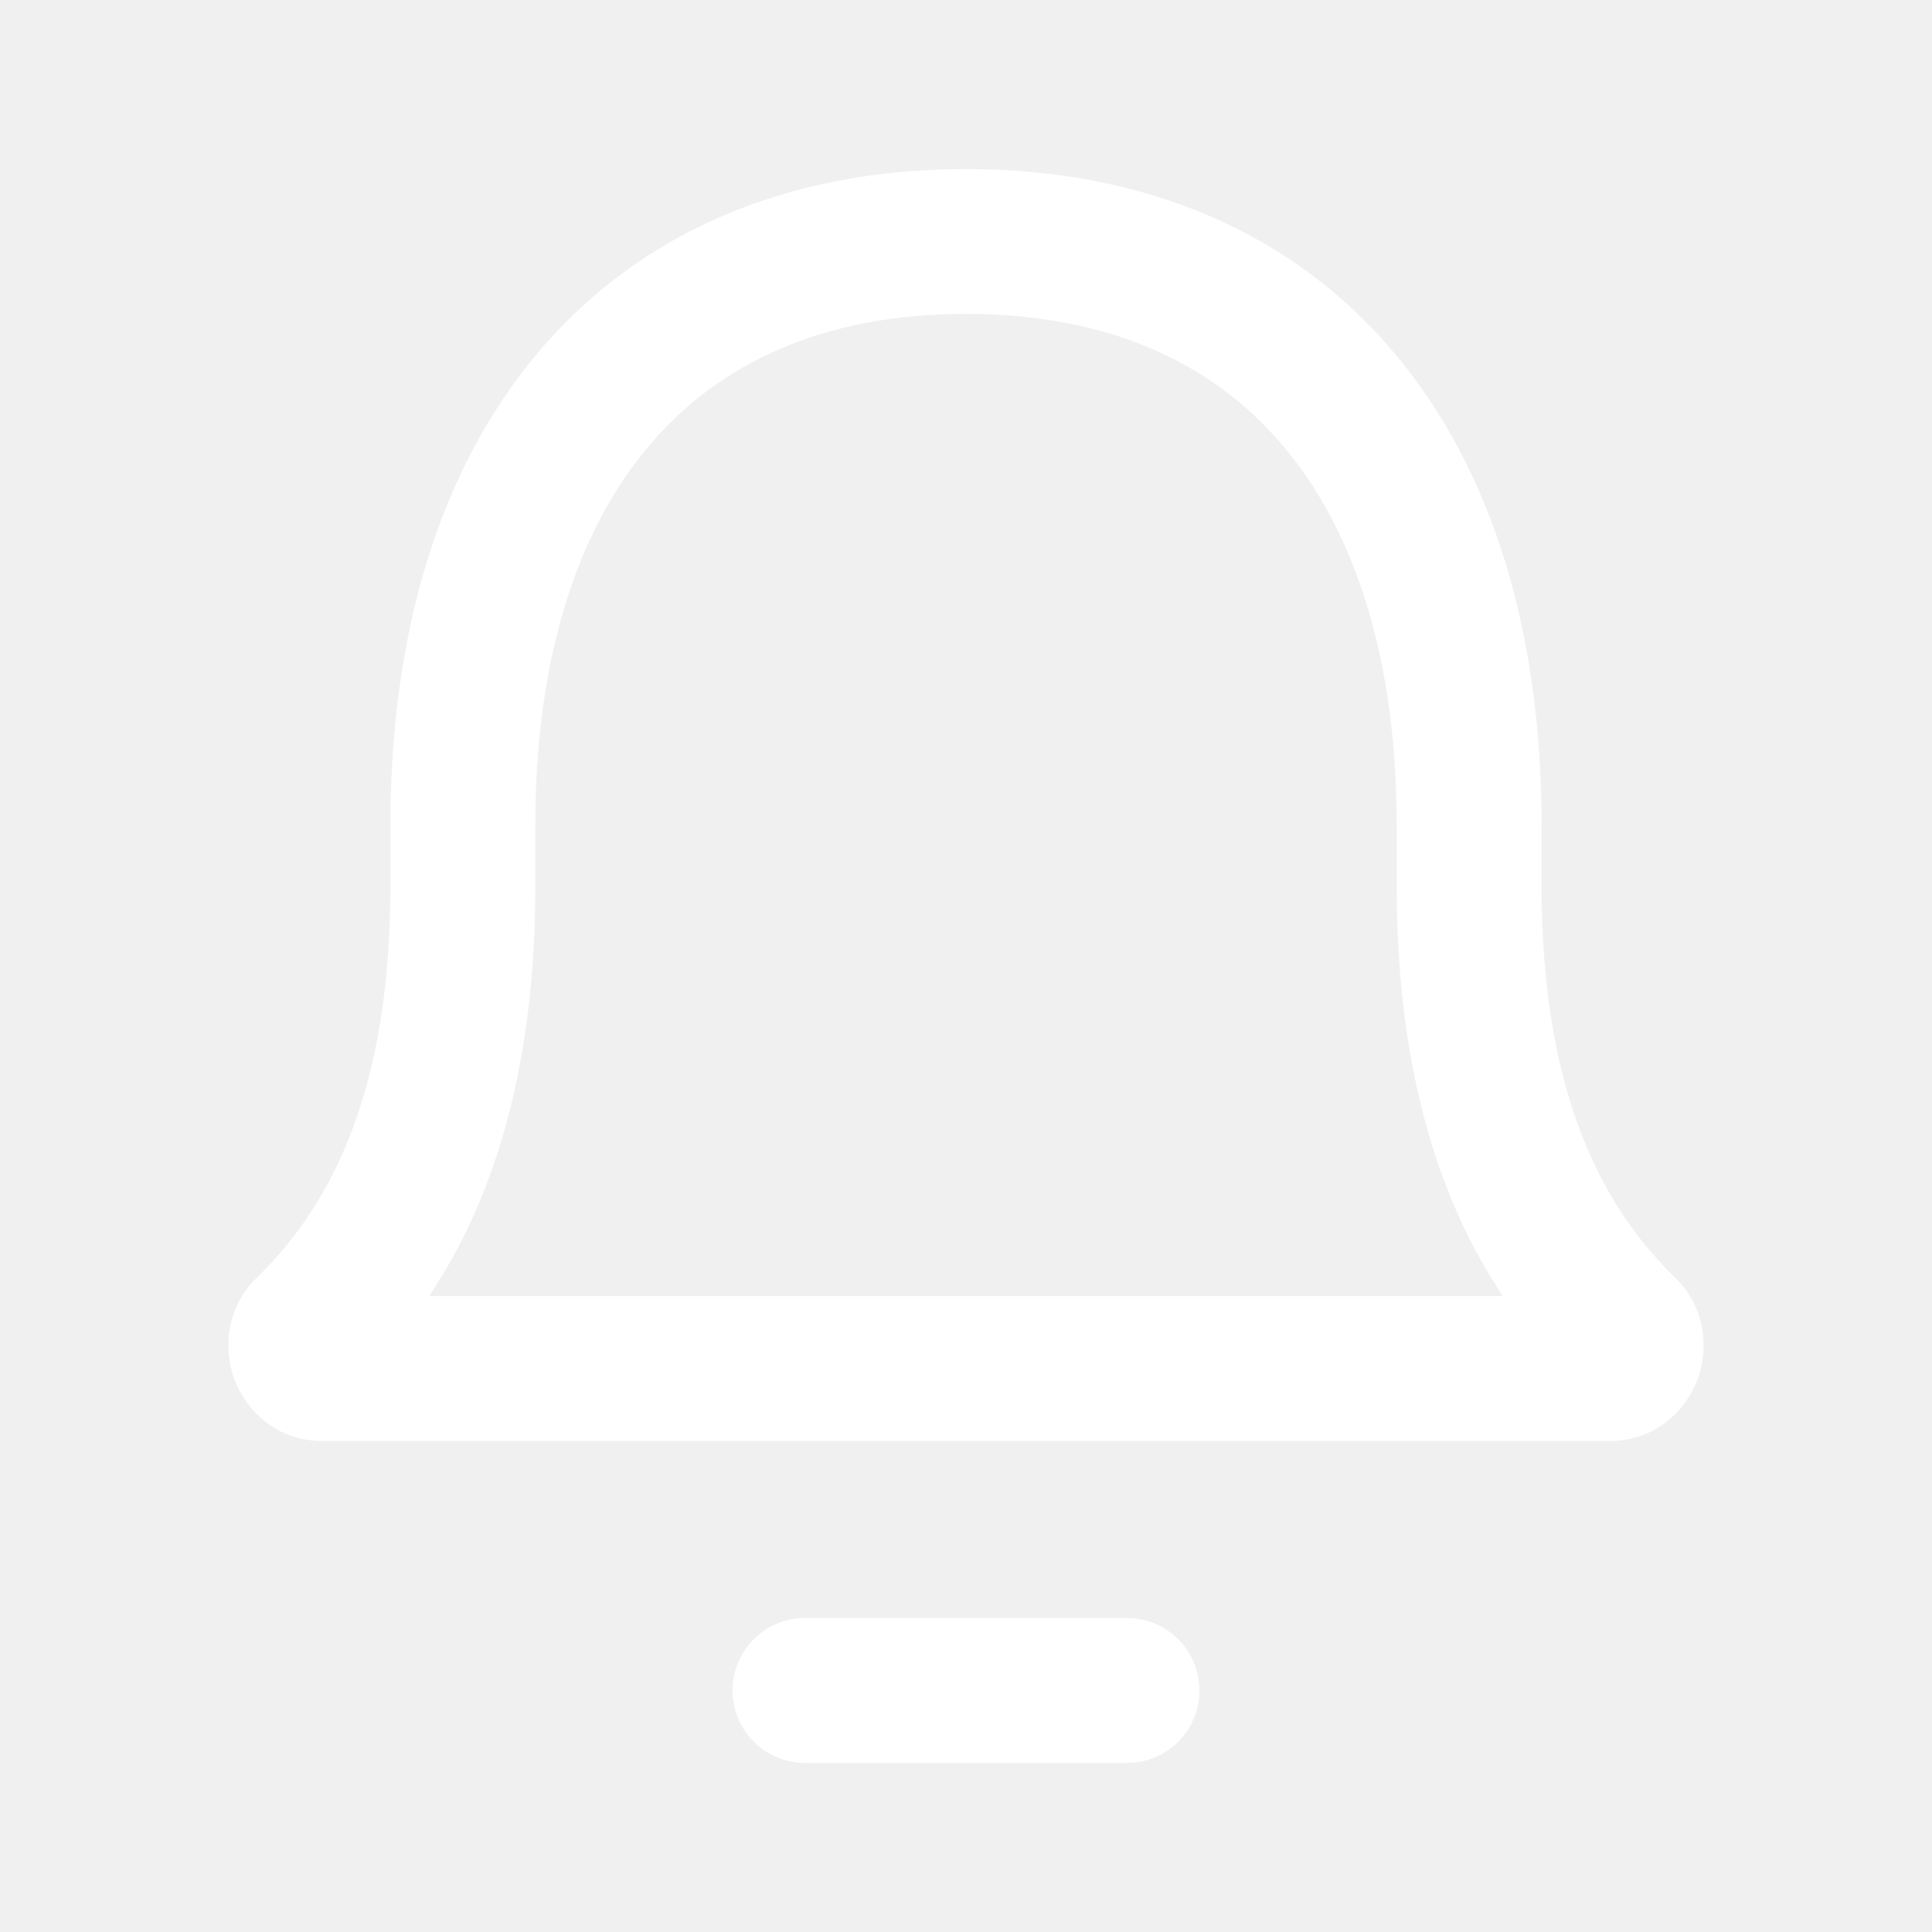
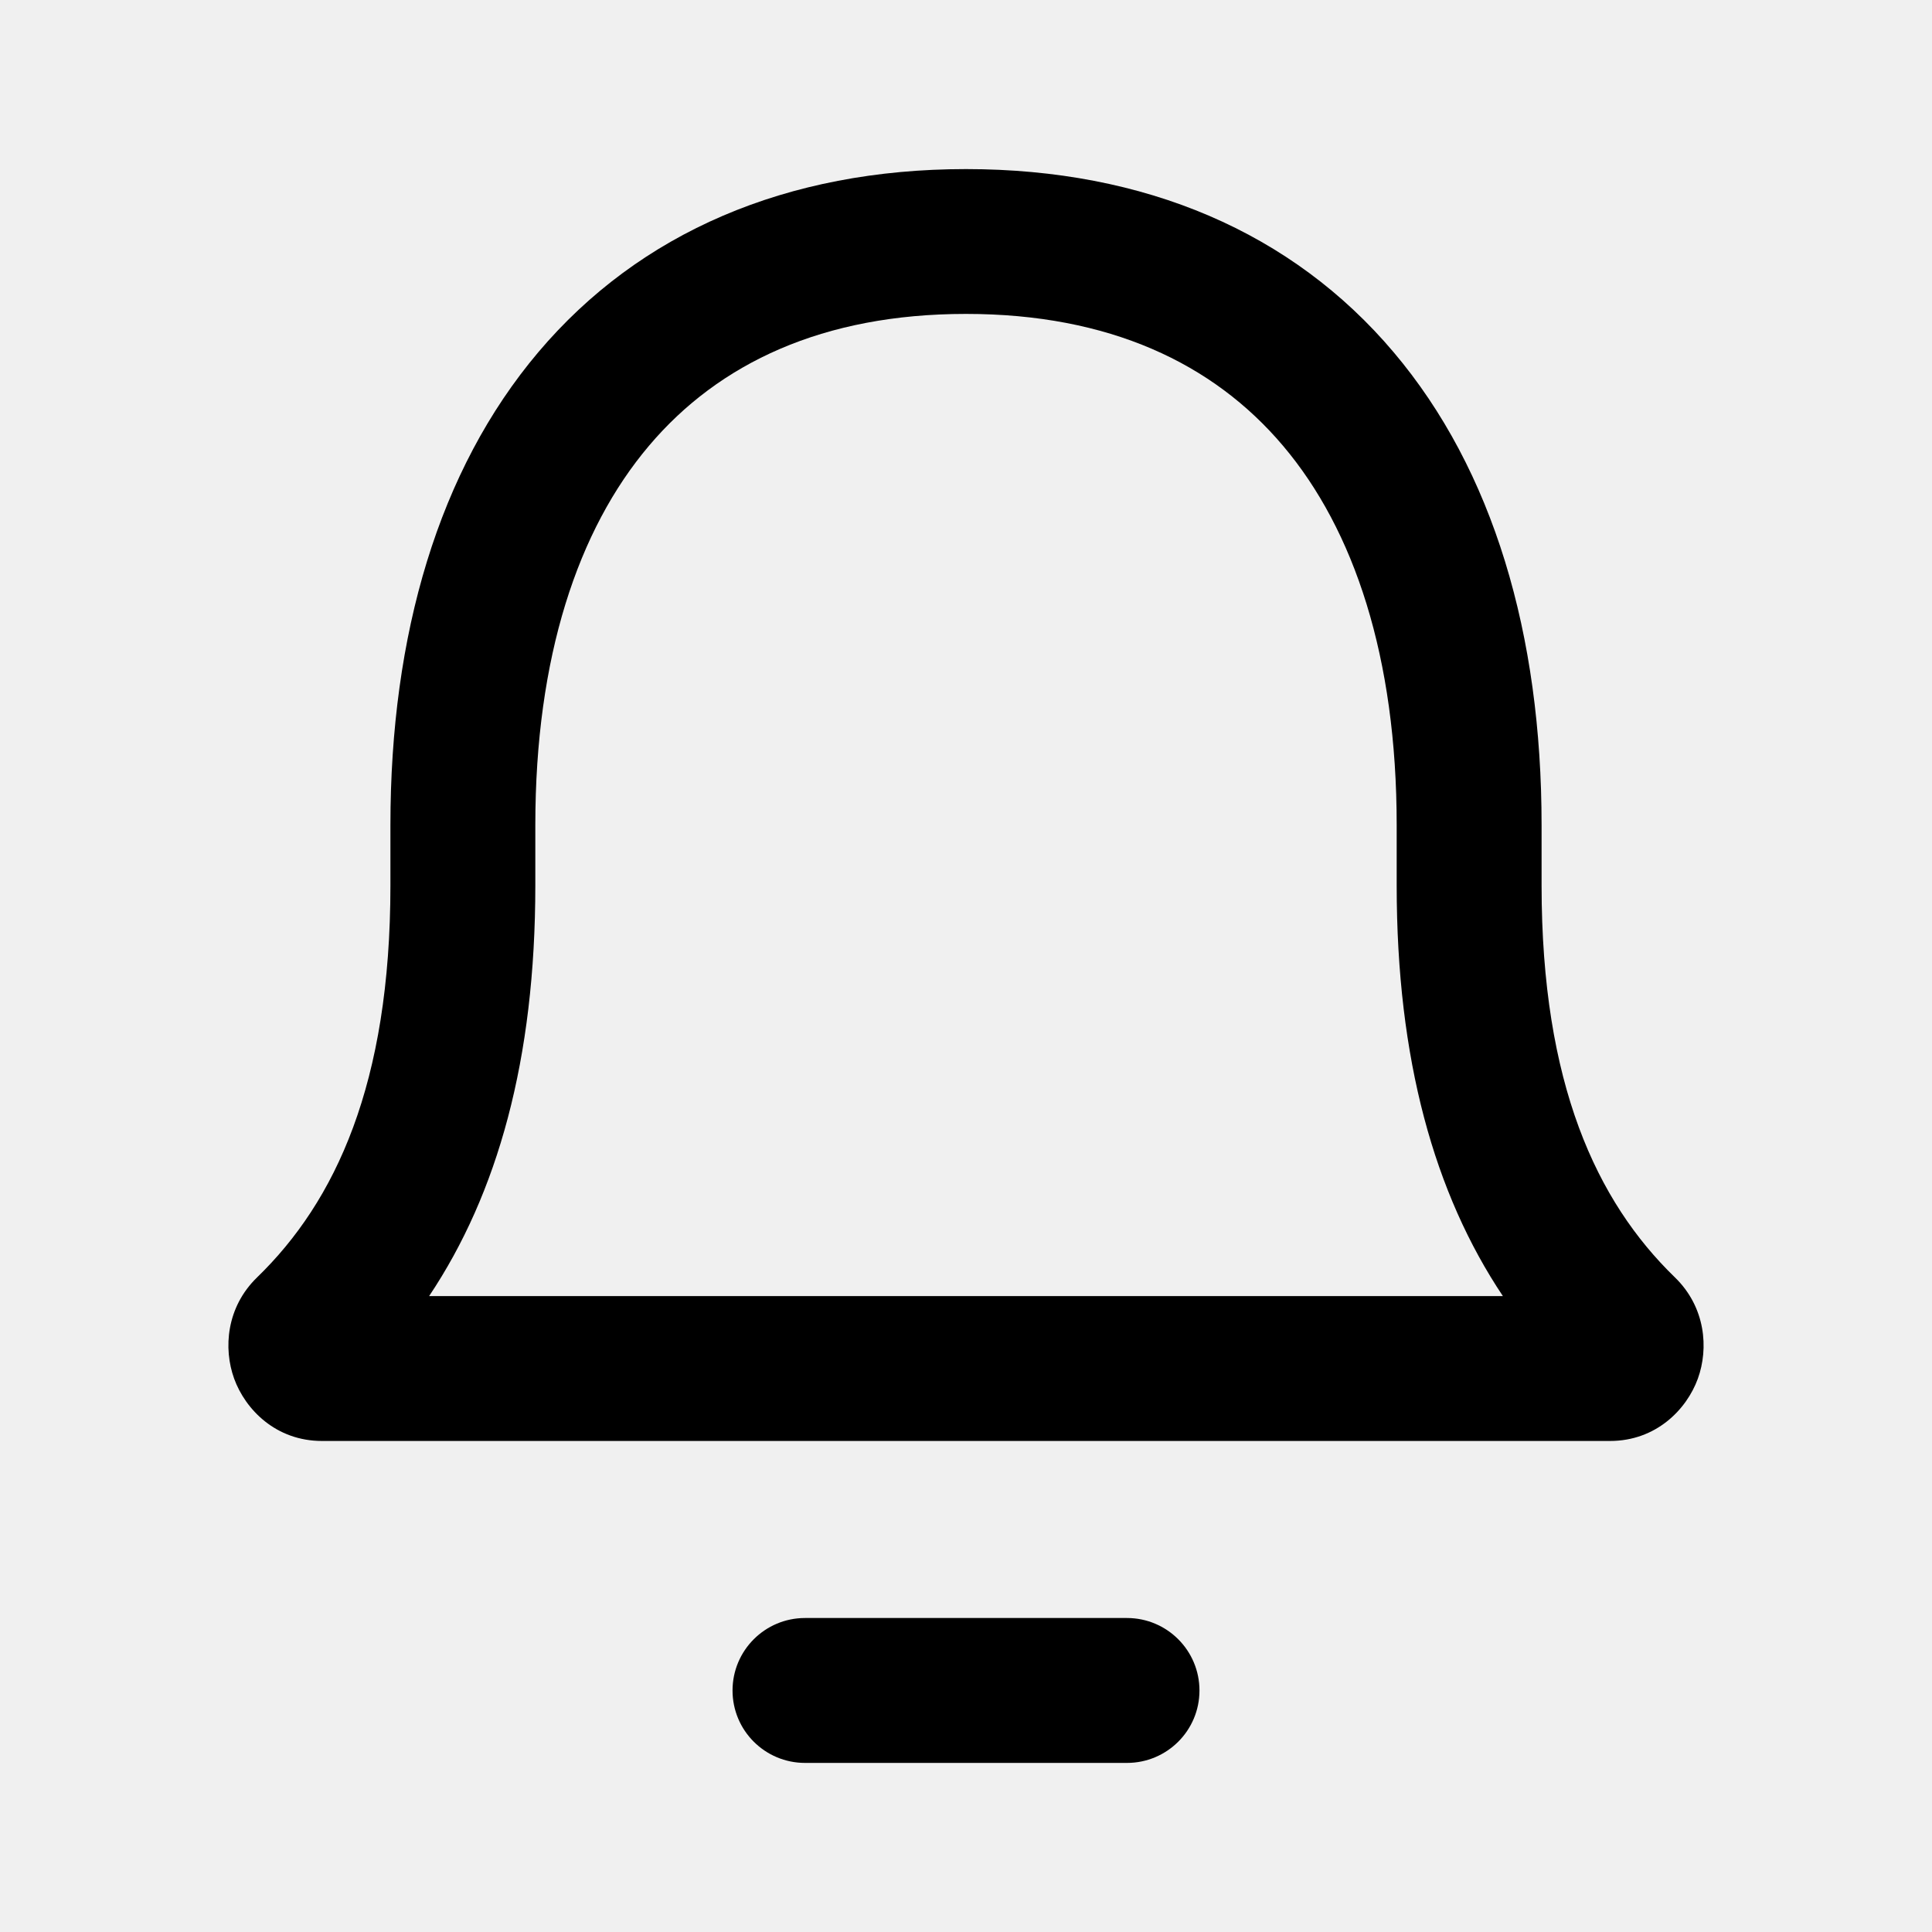
- <svg xmlns="http://www.w3.org/2000/svg" width="25" height="25" viewBox="0 0 25 25" fill="none">
-   <path fill-rule="evenodd" clip-rule="evenodd" d="M12.5 2.188C10.182 2.188 8.276 3.008 6.966 4.557C5.675 6.084 5.052 8.212 5.052 10.677L5.052 11.458C5.052 14.026 4.34 15.547 3.327 16.529C2.929 16.915 2.888 17.448 3.03 17.84C3.175 18.239 3.57 18.646 4.166 18.646H20.834C21.429 18.646 21.825 18.239 21.97 17.84C22.112 17.448 22.071 16.915 21.673 16.529C20.66 15.547 19.948 14.026 19.948 11.458L19.948 10.677C19.948 8.212 19.325 6.084 18.033 4.557C16.724 3.008 14.818 2.188 12.5 2.188ZM6.927 10.677C6.927 8.505 7.476 6.857 8.398 5.768C9.302 4.699 10.651 4.062 12.5 4.062C14.349 4.062 15.698 4.699 16.602 5.768C17.524 6.857 18.073 8.505 18.073 10.677L18.073 11.458C18.073 13.711 18.561 15.445 19.447 16.771H5.553C6.439 15.445 6.927 13.711 6.927 11.458L6.927 10.677Z" fill="white" />
-   <path d="M10.417 20.937C9.899 20.937 9.479 21.357 9.479 21.875C9.479 22.393 9.899 22.812 10.417 22.812H14.583C15.101 22.812 15.521 22.393 15.521 21.875C15.521 21.357 15.101 20.937 14.583 20.937H10.417Z" fill="white" />
+ <svg xmlns="http://www.w3.org/2000/svg" width="25" height="25" viewBox="0 0 25 25" fill="currentColor">
+   <path fill-rule="evenodd" clip-rule="evenodd" d="M12.5 2.188C10.182 2.188 8.276 3.008 6.966 4.557C5.675 6.084 5.052 8.212 5.052 10.677L5.052 11.458C5.052 14.026 4.34 15.547 3.327 16.529C2.929 16.915 2.888 17.448 3.03 17.84C3.175 18.239 3.57 18.646 4.166 18.646H20.834C21.429 18.646 21.825 18.239 21.97 17.84C22.112 17.448 22.071 16.915 21.673 16.529C20.66 15.547 19.948 14.026 19.948 11.458L19.948 10.677C19.948 8.212 19.325 6.084 18.033 4.557C16.724 3.008 14.818 2.188 12.5 2.188ZM6.927 10.677C6.927 8.505 7.476 6.857 8.398 5.768C9.302 4.699 10.651 4.062 12.5 4.062C14.349 4.062 15.698 4.699 16.602 5.768C17.524 6.857 18.073 8.505 18.073 10.677L18.073 11.458C18.073 13.711 18.561 15.445 19.447 16.771H5.553C6.439 15.445 6.927 13.711 6.927 11.458L6.927 10.677Z" fill="currentColor" />
+   <path d="M10.417 20.937C9.899 20.937 9.479 21.357 9.479 21.875C9.479 22.393 9.899 22.812 10.417 22.812H14.583C15.101 22.812 15.521 22.393 15.521 21.875C15.521 21.357 15.101 20.937 14.583 20.937H10.417Z" fill="currentColor" />
</svg>
